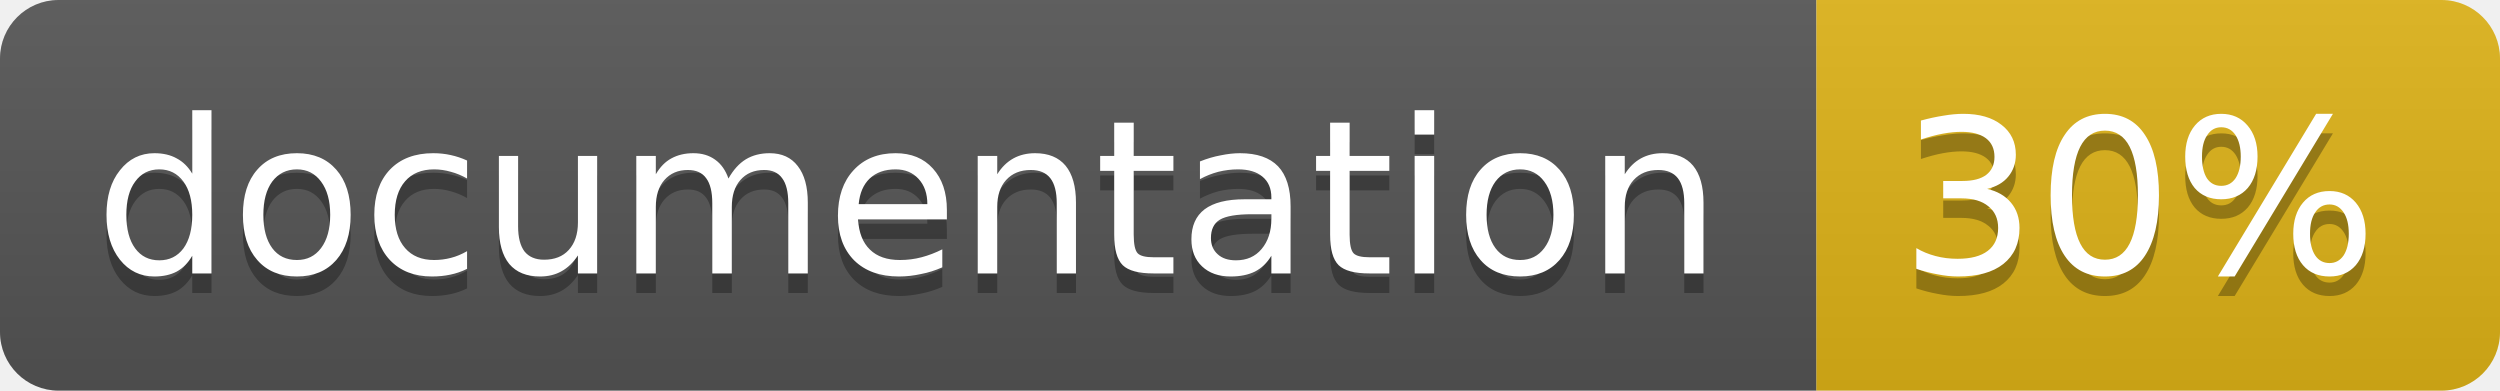
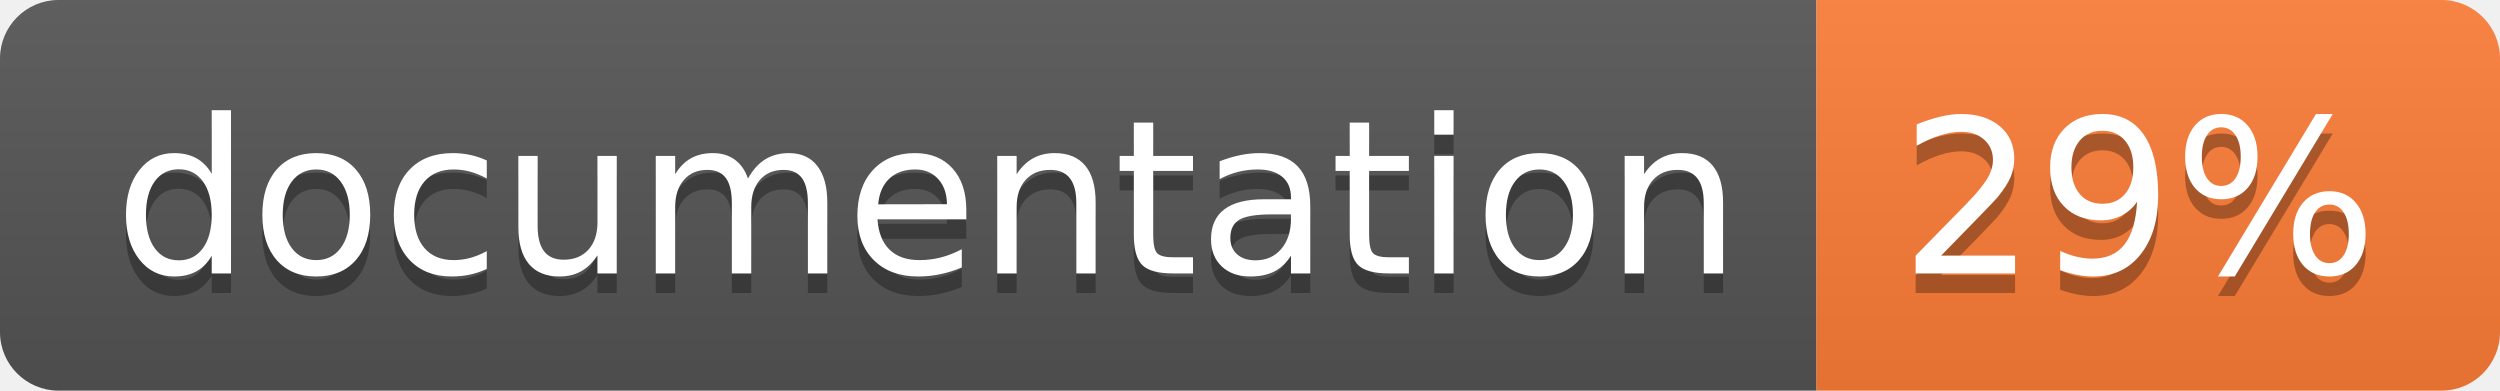
<svg xmlns="http://www.w3.org/2000/svg" width="128" height="20">
  <linearGradient id="b" x2="0" y2="100%">
    <stop offset="0" stop-color="#bbb" stop-opacity=".1" />
    <stop offset="1" stop-opacity=".1" />
  </linearGradient>
  <clipPath id="a">
    <rect width="128" height="20" rx="3" fill="#fff" />
  </clipPath>
  <g clip-path="url(#a)">
    <path fill="#555" d="M0 0h93v20H0z" />
-     <path fill="#dfb317" d="M93 0h35v20H93z" />
+     <path fill="#fe7d37" d="M93 0h35v20H93z" />
    <path fill="url(#b)" d="M0 0h128v20H0z" />
  </g>
-   <g fill="#fff" text-anchor="middle" font-family="DejaVu Sans,Verdana,Geneva,sans-serif" font-size="11">
-     <text x="46.5" y="15" fill="#010101" fill-opacity=".3">documentation</text>
-     <text x="46.5" y="14">documentation</text>
-     <text x="109.5" y="15" fill="#010101" fill-opacity=".3">30%</text>
-     <text x="109.5" y="14">30%</text>
+   <g fill="#fff" text-anchor="middle" font-family="DejaVu Sans,Verdana,Geneva,sans-serif" font-size="110">
+     <text x="475" y="150" fill="#010101" fill-opacity=".3" transform="scale(.1)" textLength="830">documentation</text>
+     <text x="475" y="140" transform="scale(.1)" textLength="830">documentation</text>
+     <text x="1095" y="150" fill="#010101" fill-opacity=".3" transform="scale(.1)" textLength="250">29%</text>
+     <text x="1095" y="140" transform="scale(.1)" textLength="250">29%</text>
  </g>
</svg>
